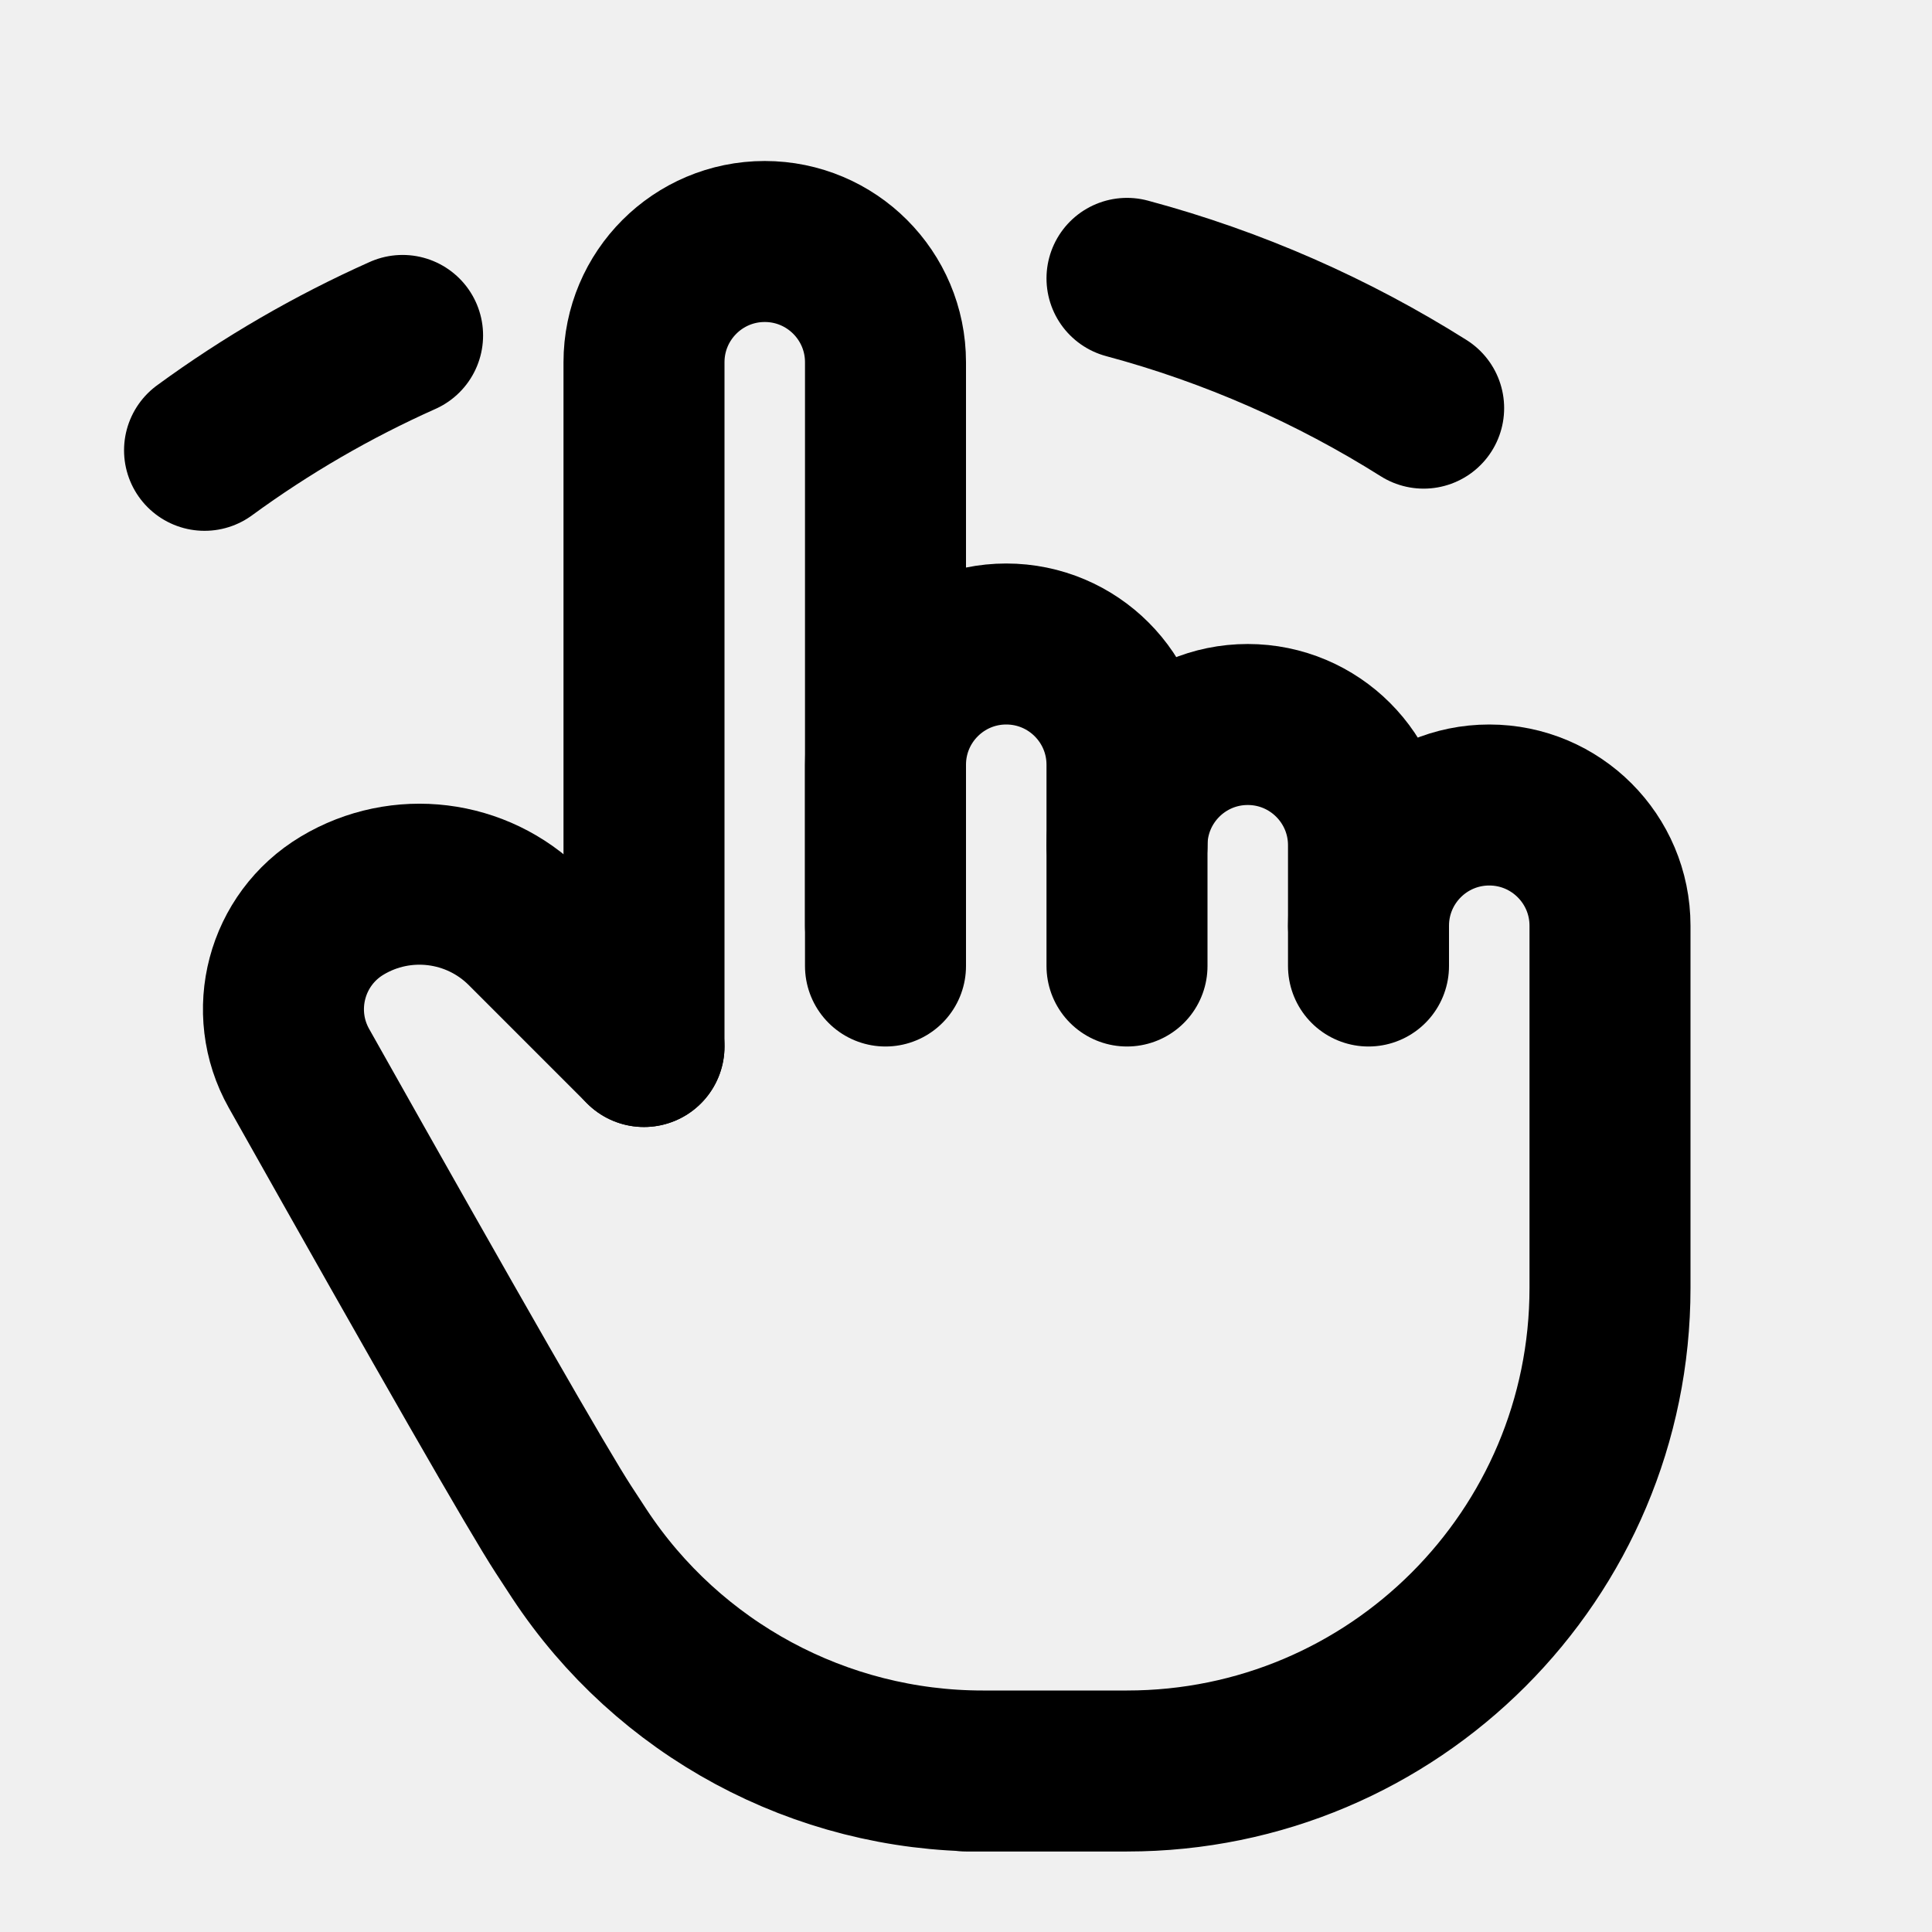
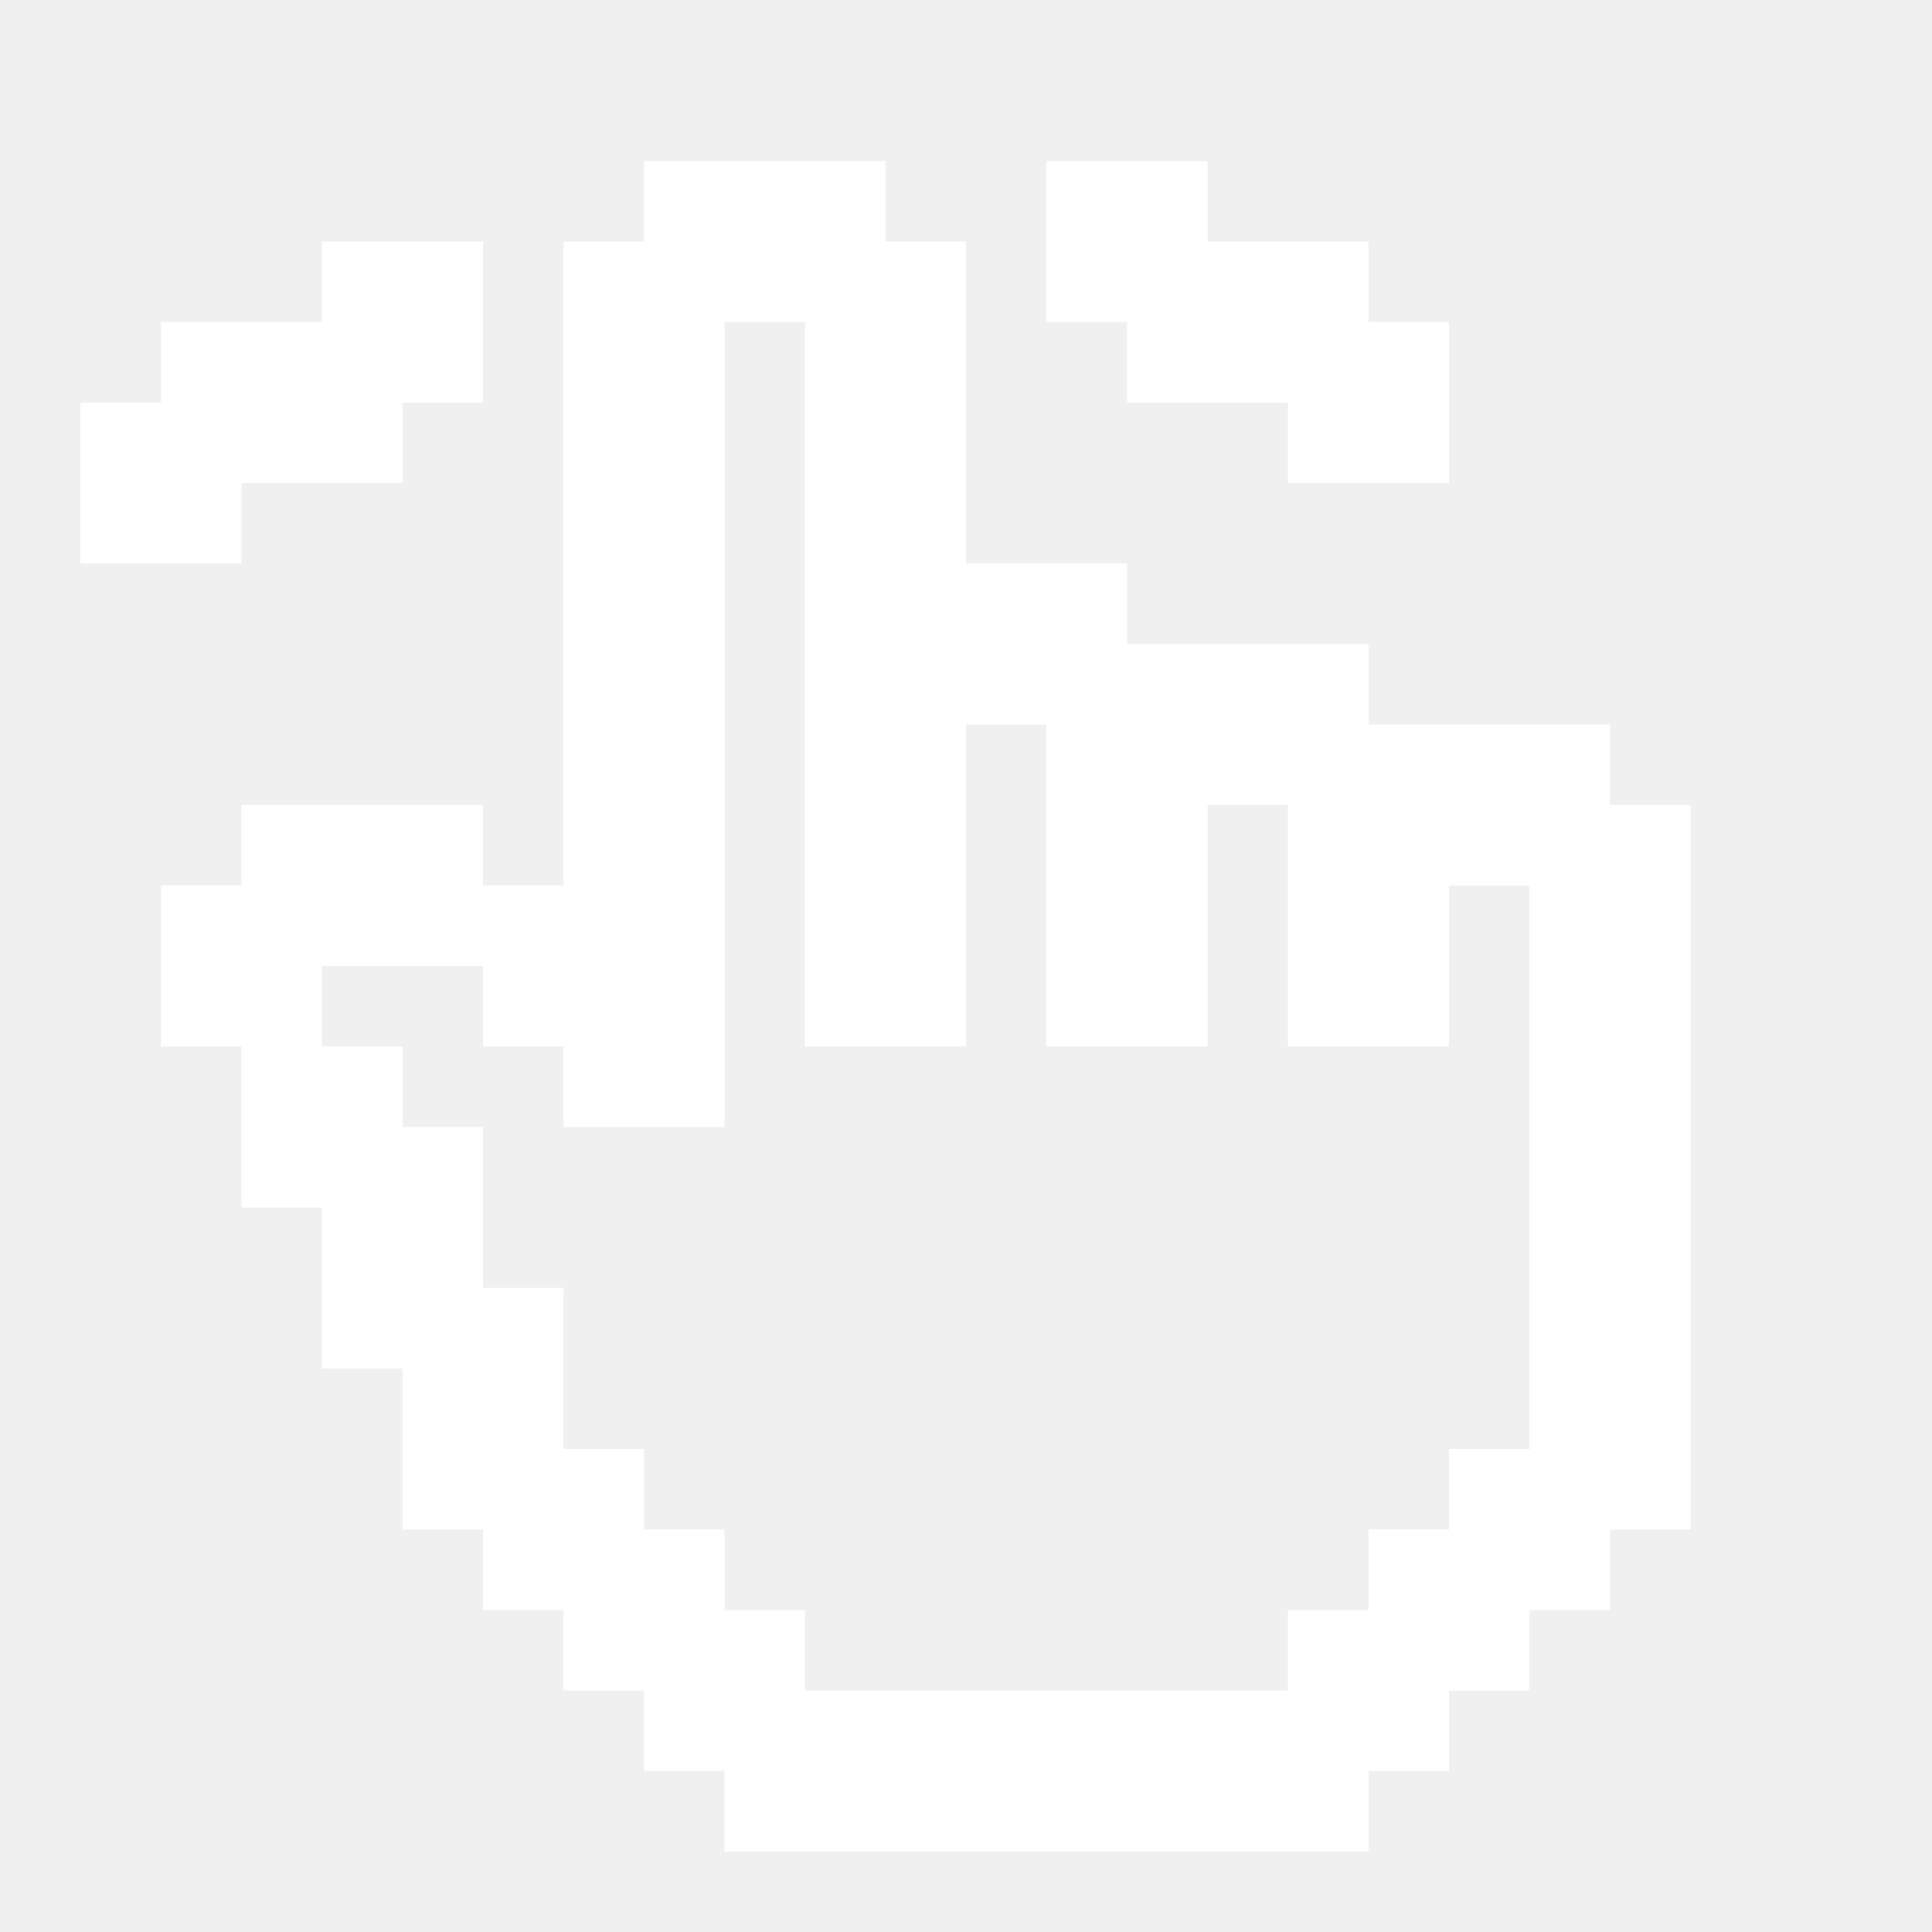
- <svg xmlns="http://www.w3.org/2000/svg" width="24" height="24" viewBox="0 0 24 24" fill="none" stroke="currentColor" stroke-width="2" stroke-linecap="round" stroke-linejoin="round" class="icon icon-tabler icons-tabler-outline icon-tabler-hand-move">
-   <path stroke="none" d="M0 0h24v24H0z" fill="none" />
-   <path d="M8 13v-8.5a1.5 1.5 0 0 1 3 0v7.5" />
-   <path d="M11 11.5v-2a1.5 1.5 0 0 1 3 0v2.5" />
-   <path d="M14 10.5a1.5 1.5 0 0 1 3 0v1.5" />
-   <path d="M17 11.5a1.5 1.5 0 0 1 3 0v4.5a6 6 0 0 1 -6 6h-2h.208a6 6 0 0 1 -5.012 -2.7l-.196 -.3c-.312 -.479 -1.407 -2.388 -3.286 -5.728a1.5 1.5 0 0 1 .536 -2.022a1.867 1.867 0 0 1 2.28 .28l1.47 1.47" />
-   <path d="M2.541 5.594a13.487 13.487 0 0 1 2.46 -1.427" />
-   <path d="M14 3.458c1.32 .354 2.558 .902 3.685 1.612" />
+ <svg xmlns="http://www.w3.org/2000/svg" width="24" height="24" viewBox="0 0 24 24" fill="none" stroke="currentColor" stroke-width="2" stroke-linecap="round" stroke-linejoin="round" class="icon icon-tabler icons-tabler-outline icon-tabler-hand-move" version="1.1" id="svg7">
+   <defs id="defs7" />
+   <path id="rect7" style="opacity:1;fill:#ffffff;fill-rule:evenodd;stroke:none;stroke-width:1;stroke-linecap:square;stroke-dasharray:none" d="M 8 2 L 8 3 L 7 3 L 7 11 L 6 11 L 6 10 L 3 10 L 3 11 L 2 11 L 2 13 L 3 13 L 3 15 L 4 15 L 4 17 L 5 17 L 5 19 L 6 19 L 6 20 L 7 20 L 7 21 L 8 21 L 8 22 L 9 22 L 9 23 L 17 23 L 17 22 L 18 22 L 18 21 L 19 21 L 19 20 L 20 20 L 20 19 L 21 19 L 21 10 L 20 10 L 20 9 L 17 9 L 17 8 L 14 8 L 14 7 L 12 7 L 12 3 L 11 3 L 11 2 L 8 2 z M 13 2 L 13 4 L 14 4 L 14 5 L 16 5 L 16 6 L 18 6 L 18 4 L 17 4 L 17 3 L 15 3 L 15 2 L 13 2 z M 4 3 L 4 4 L 2 4 L 2 5 L 1 5 L 1 7 L 3 7 L 3 6 L 5 6 L 5 5 L 6 5 L 6 3 L 4 3 z M 9 4 L 10 4 L 10 13 L 12 13 L 12 9 L 13 9 L 13 13 L 15 13 L 15 10 L 16 10 L 16 13 L 18 13 L 18 11 L 19 11 L 19 18 L 18 18 L 18 19 L 17 19 L 17 20 L 16 20 L 16 21 L 10 21 L 10 20 L 9 20 L 9 19 L 8 19 L 8 18 L 7 18 L 7 16 L 6 16 L 6 14 L 5 14 L 5 13 L 4 13 L 4 12 L 6 12 L 6 13 L 7 13 L 7 14 L 9 14 L 9 4 z " />
</svg>
